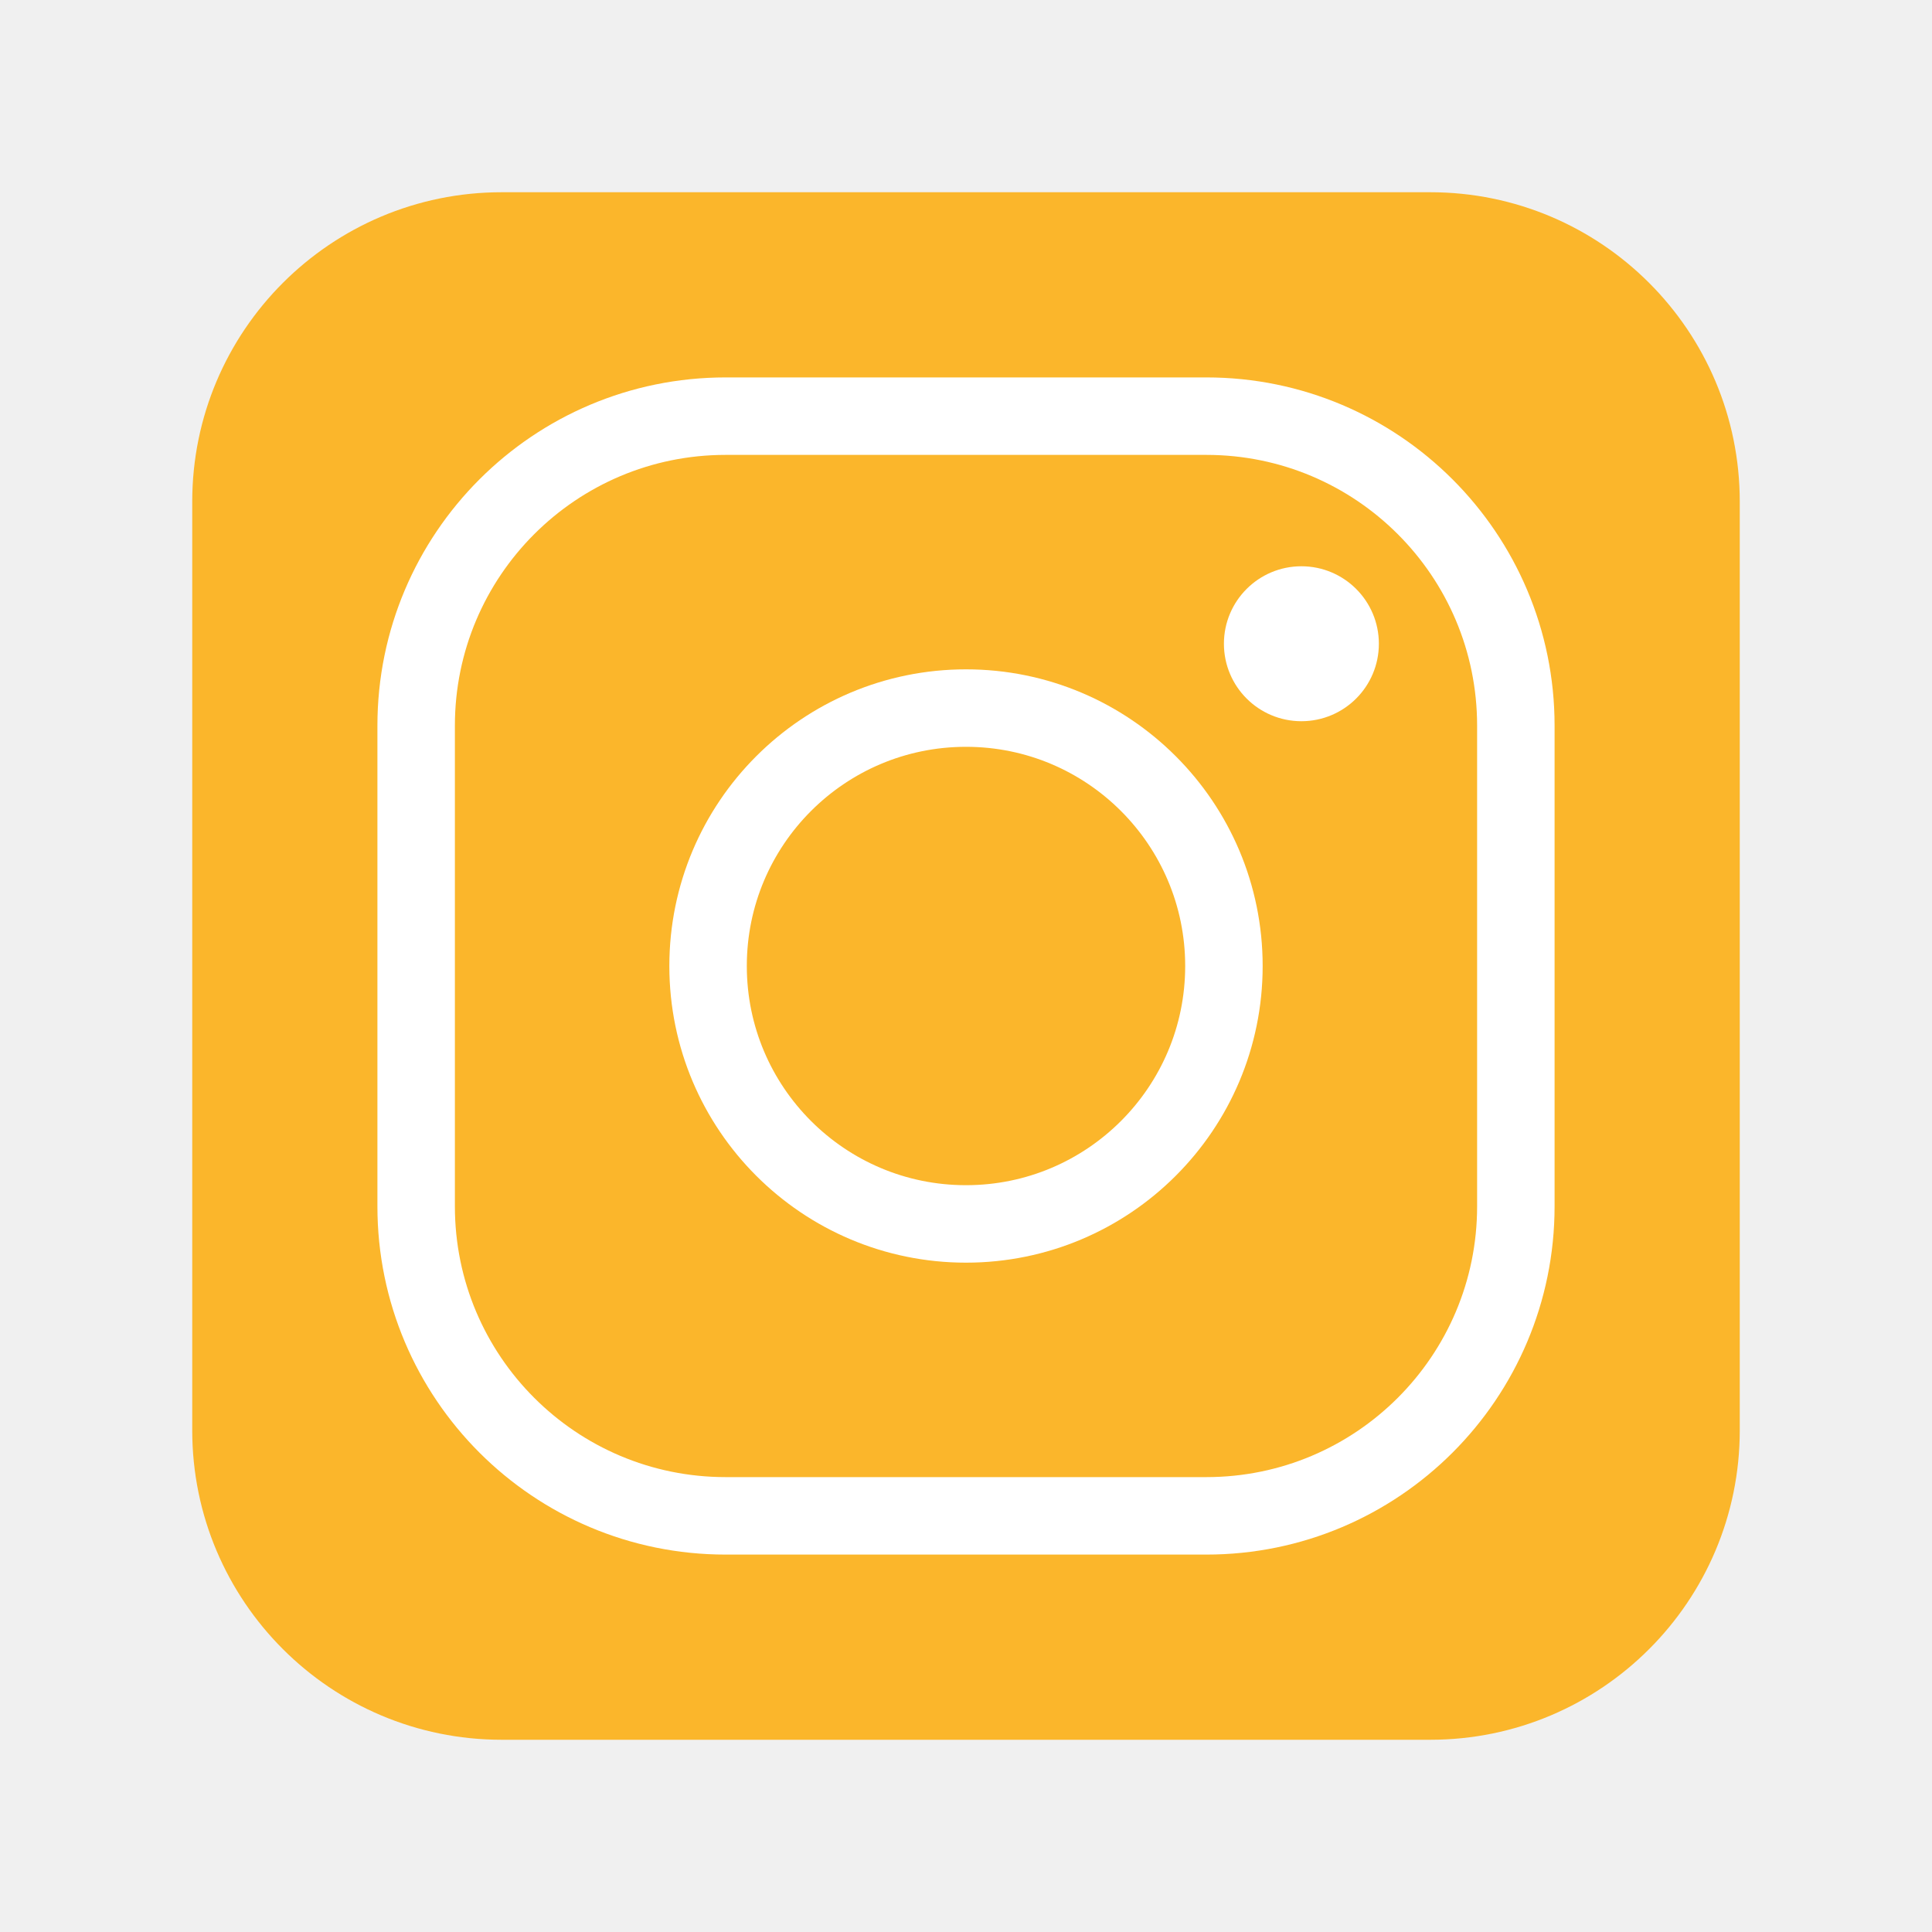
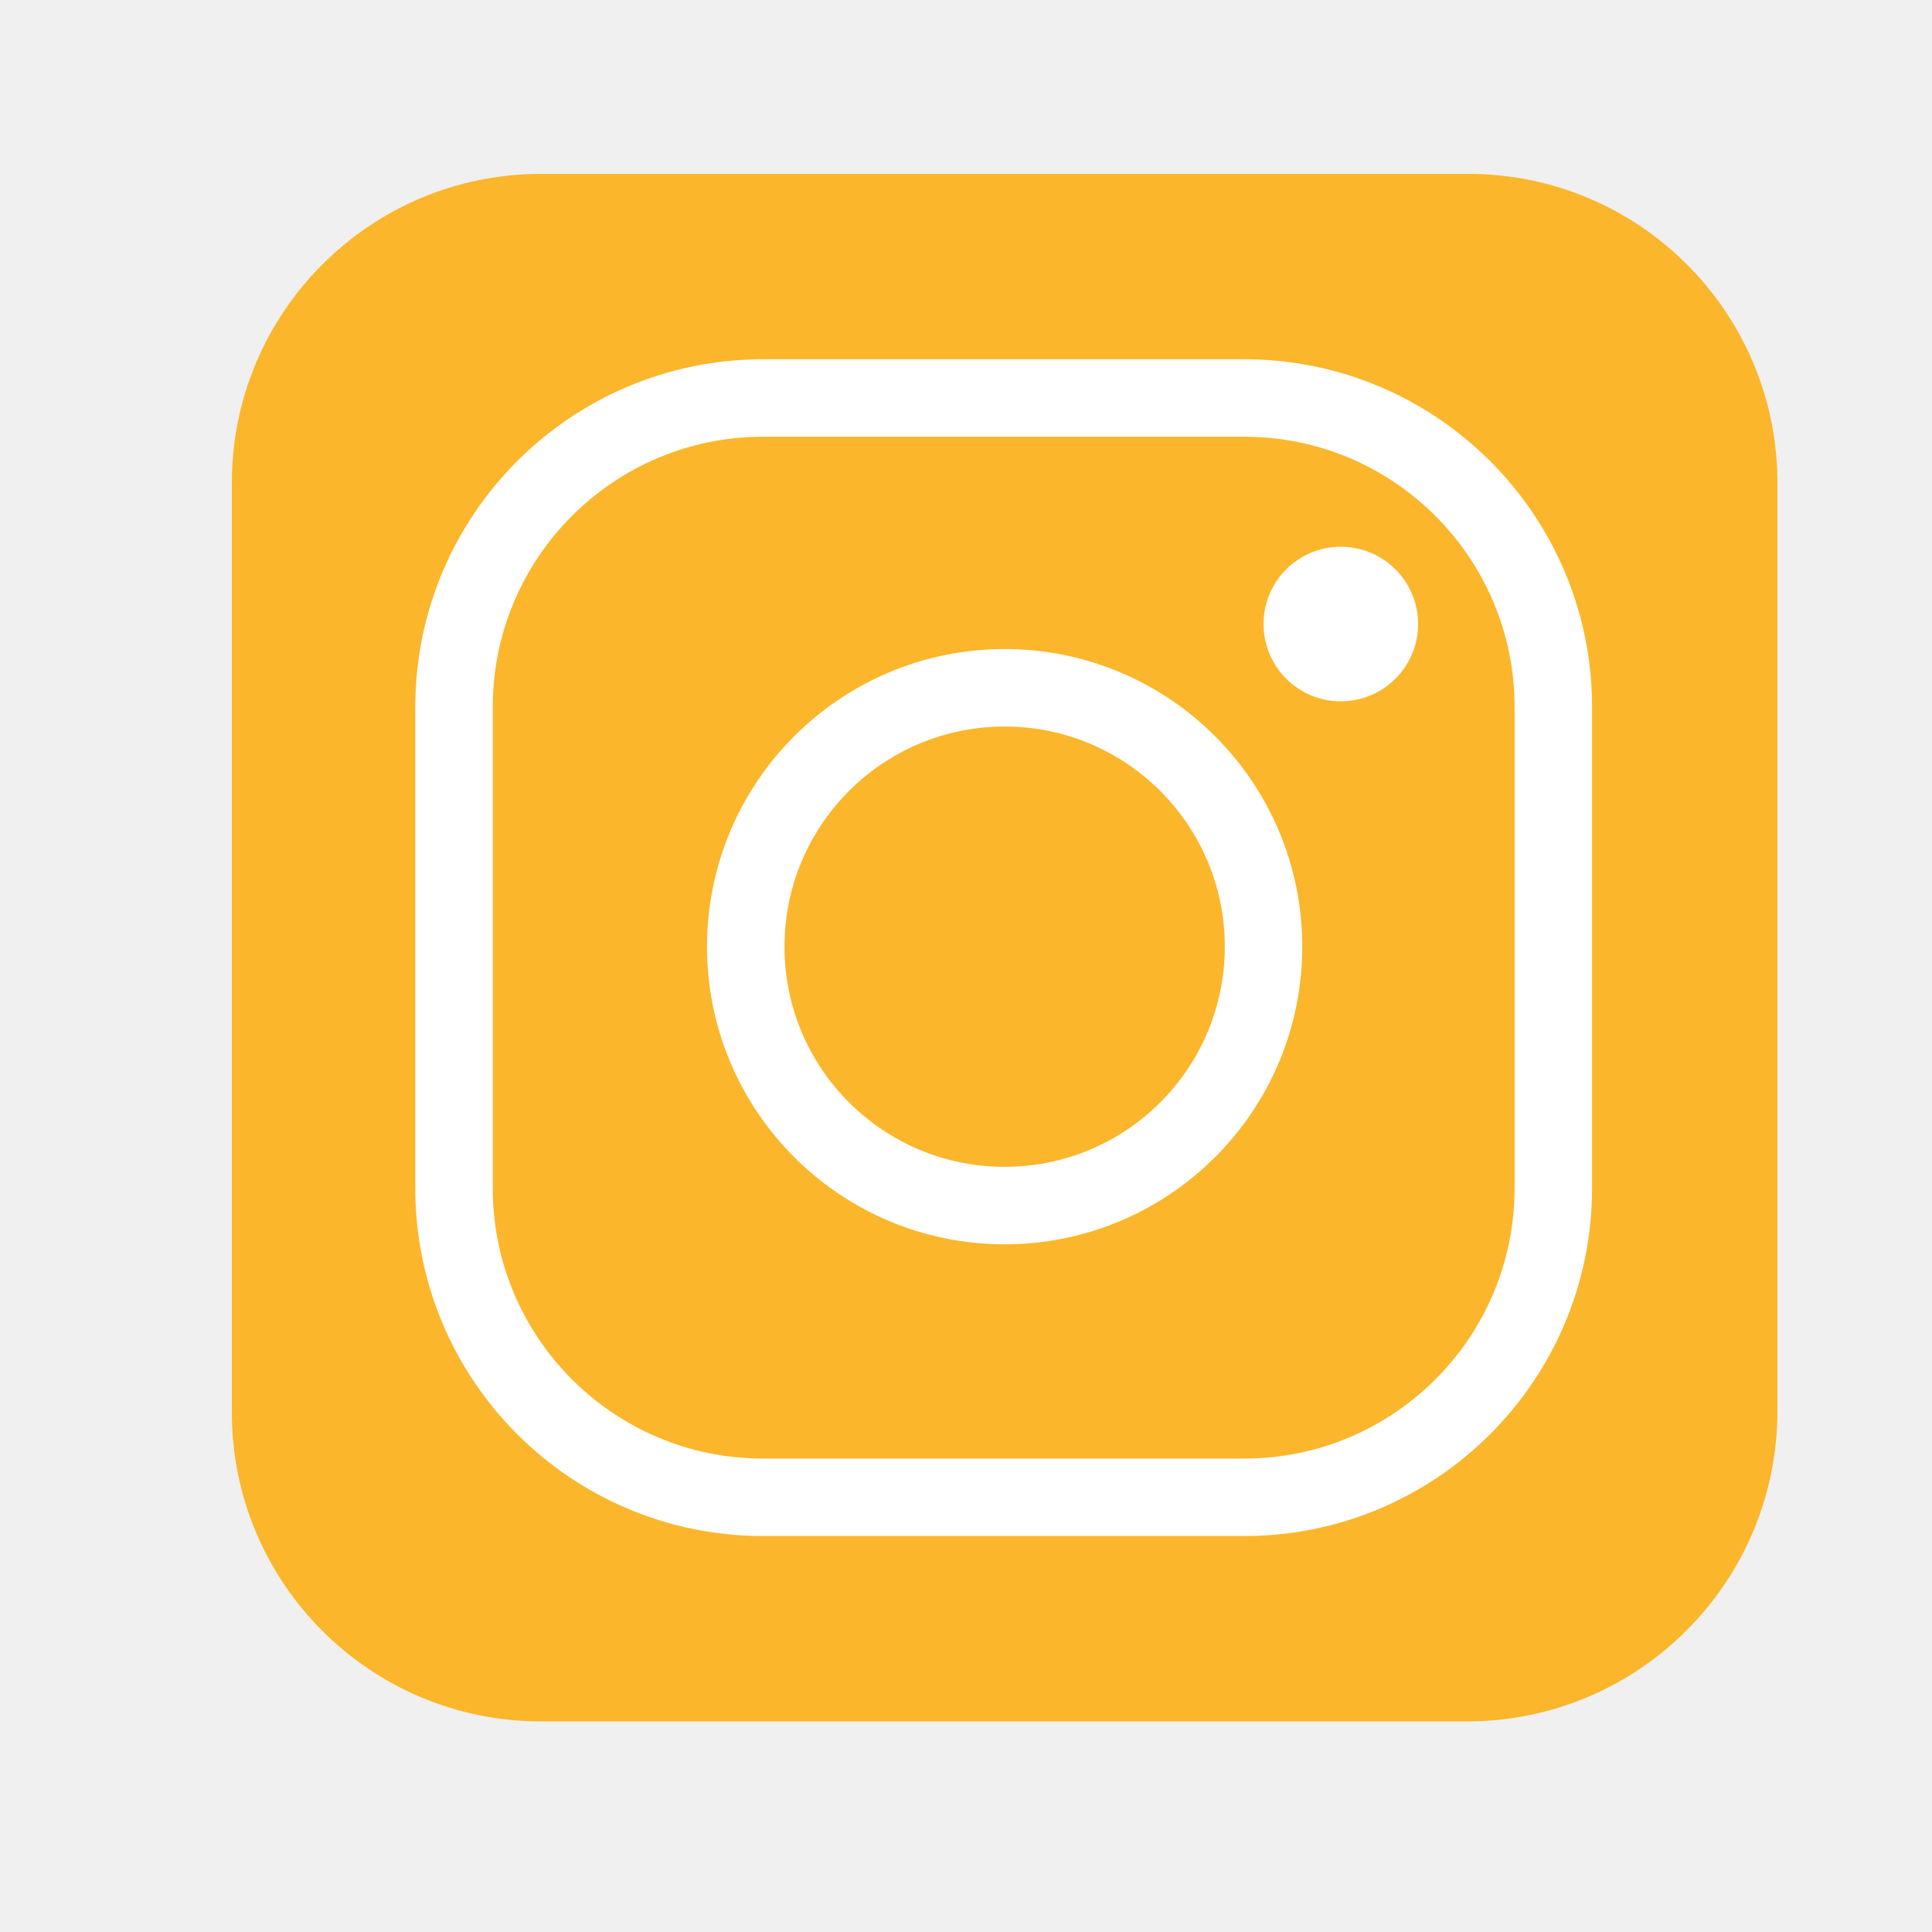
<svg xmlns="http://www.w3.org/2000/svg" id="Layer_1" data-name="Layer 1" viewBox="0 0 100 100">
  <defs>
    <style>.cls-1{fill:#fbb62b;}.cls-2{fill:none;stroke:#fff;stroke-miterlimit:10;stroke-width:4.01px;}.cls-3{fill:#fff;}</style>
  </defs>
-   <rect class="cls-1" x="9.95" y="9.95" width="80.1" height="80.1" rx="16.02" ry="16.02" />
-   <rect class="cls-2" x="21.54" y="21.54" width="56.92" height="56.92" rx="16.02" ry="16.02" />
-   <circle class="cls-2" cx="50" cy="50" r="13.35" />
-   <circle class="cls-3" cx="67.36" cy="33.32" r="4.01" />
+   <path class="cls-1" d="M76,89.1H28a16,16,0,0,1-16-16V25A16,16,0,0,1,28,9H76A16,16,0,0,1,92,25V73A16.07,16.07,0,0,1,76,89.1Z" />
+   <path class="cls-2" d="M64.4,77.5H39.5a16,16,0,0,1-16-16V36.6a16,16,0,0,1,16-16H64.4a16,16,0,0,1,16,16V61.5A16,16,0,0,1,64.4,77.5Z" />
+   <circle class="cls-2" cx="52" cy="49" r="13.4" />
+   <circle class="cls-3" cx="69.4" cy="32.3" r="4" />
</svg>
